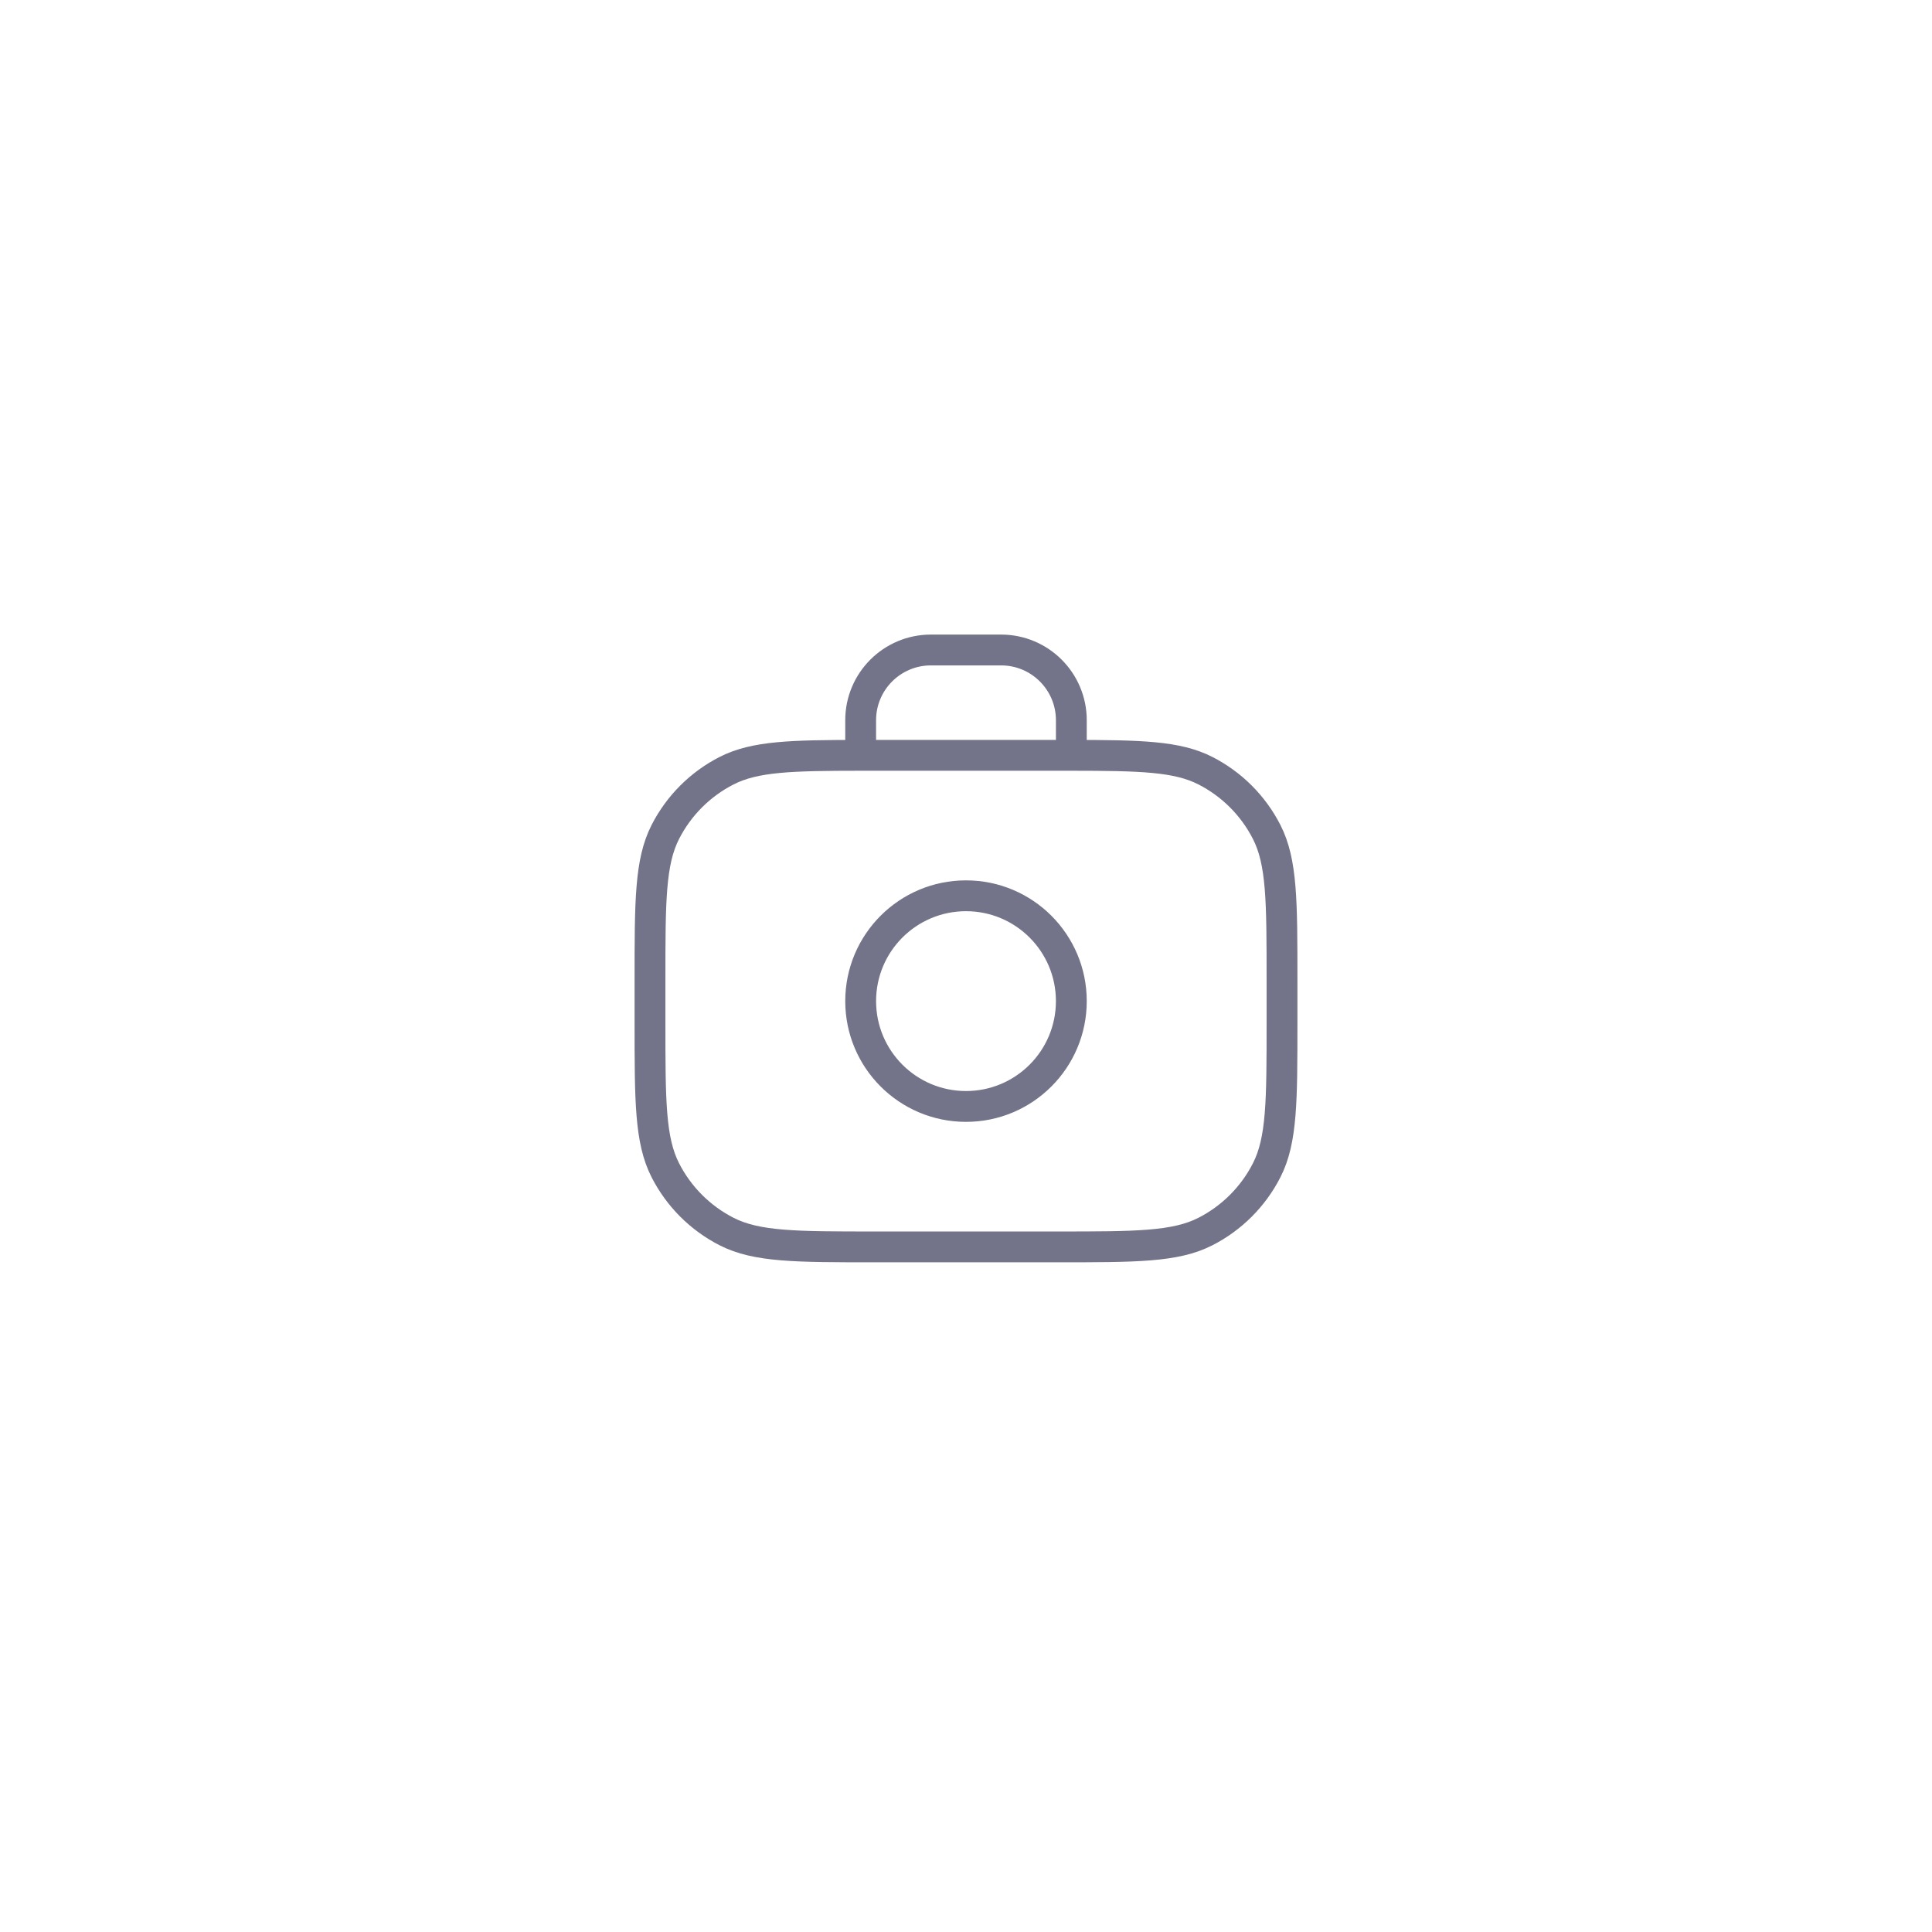
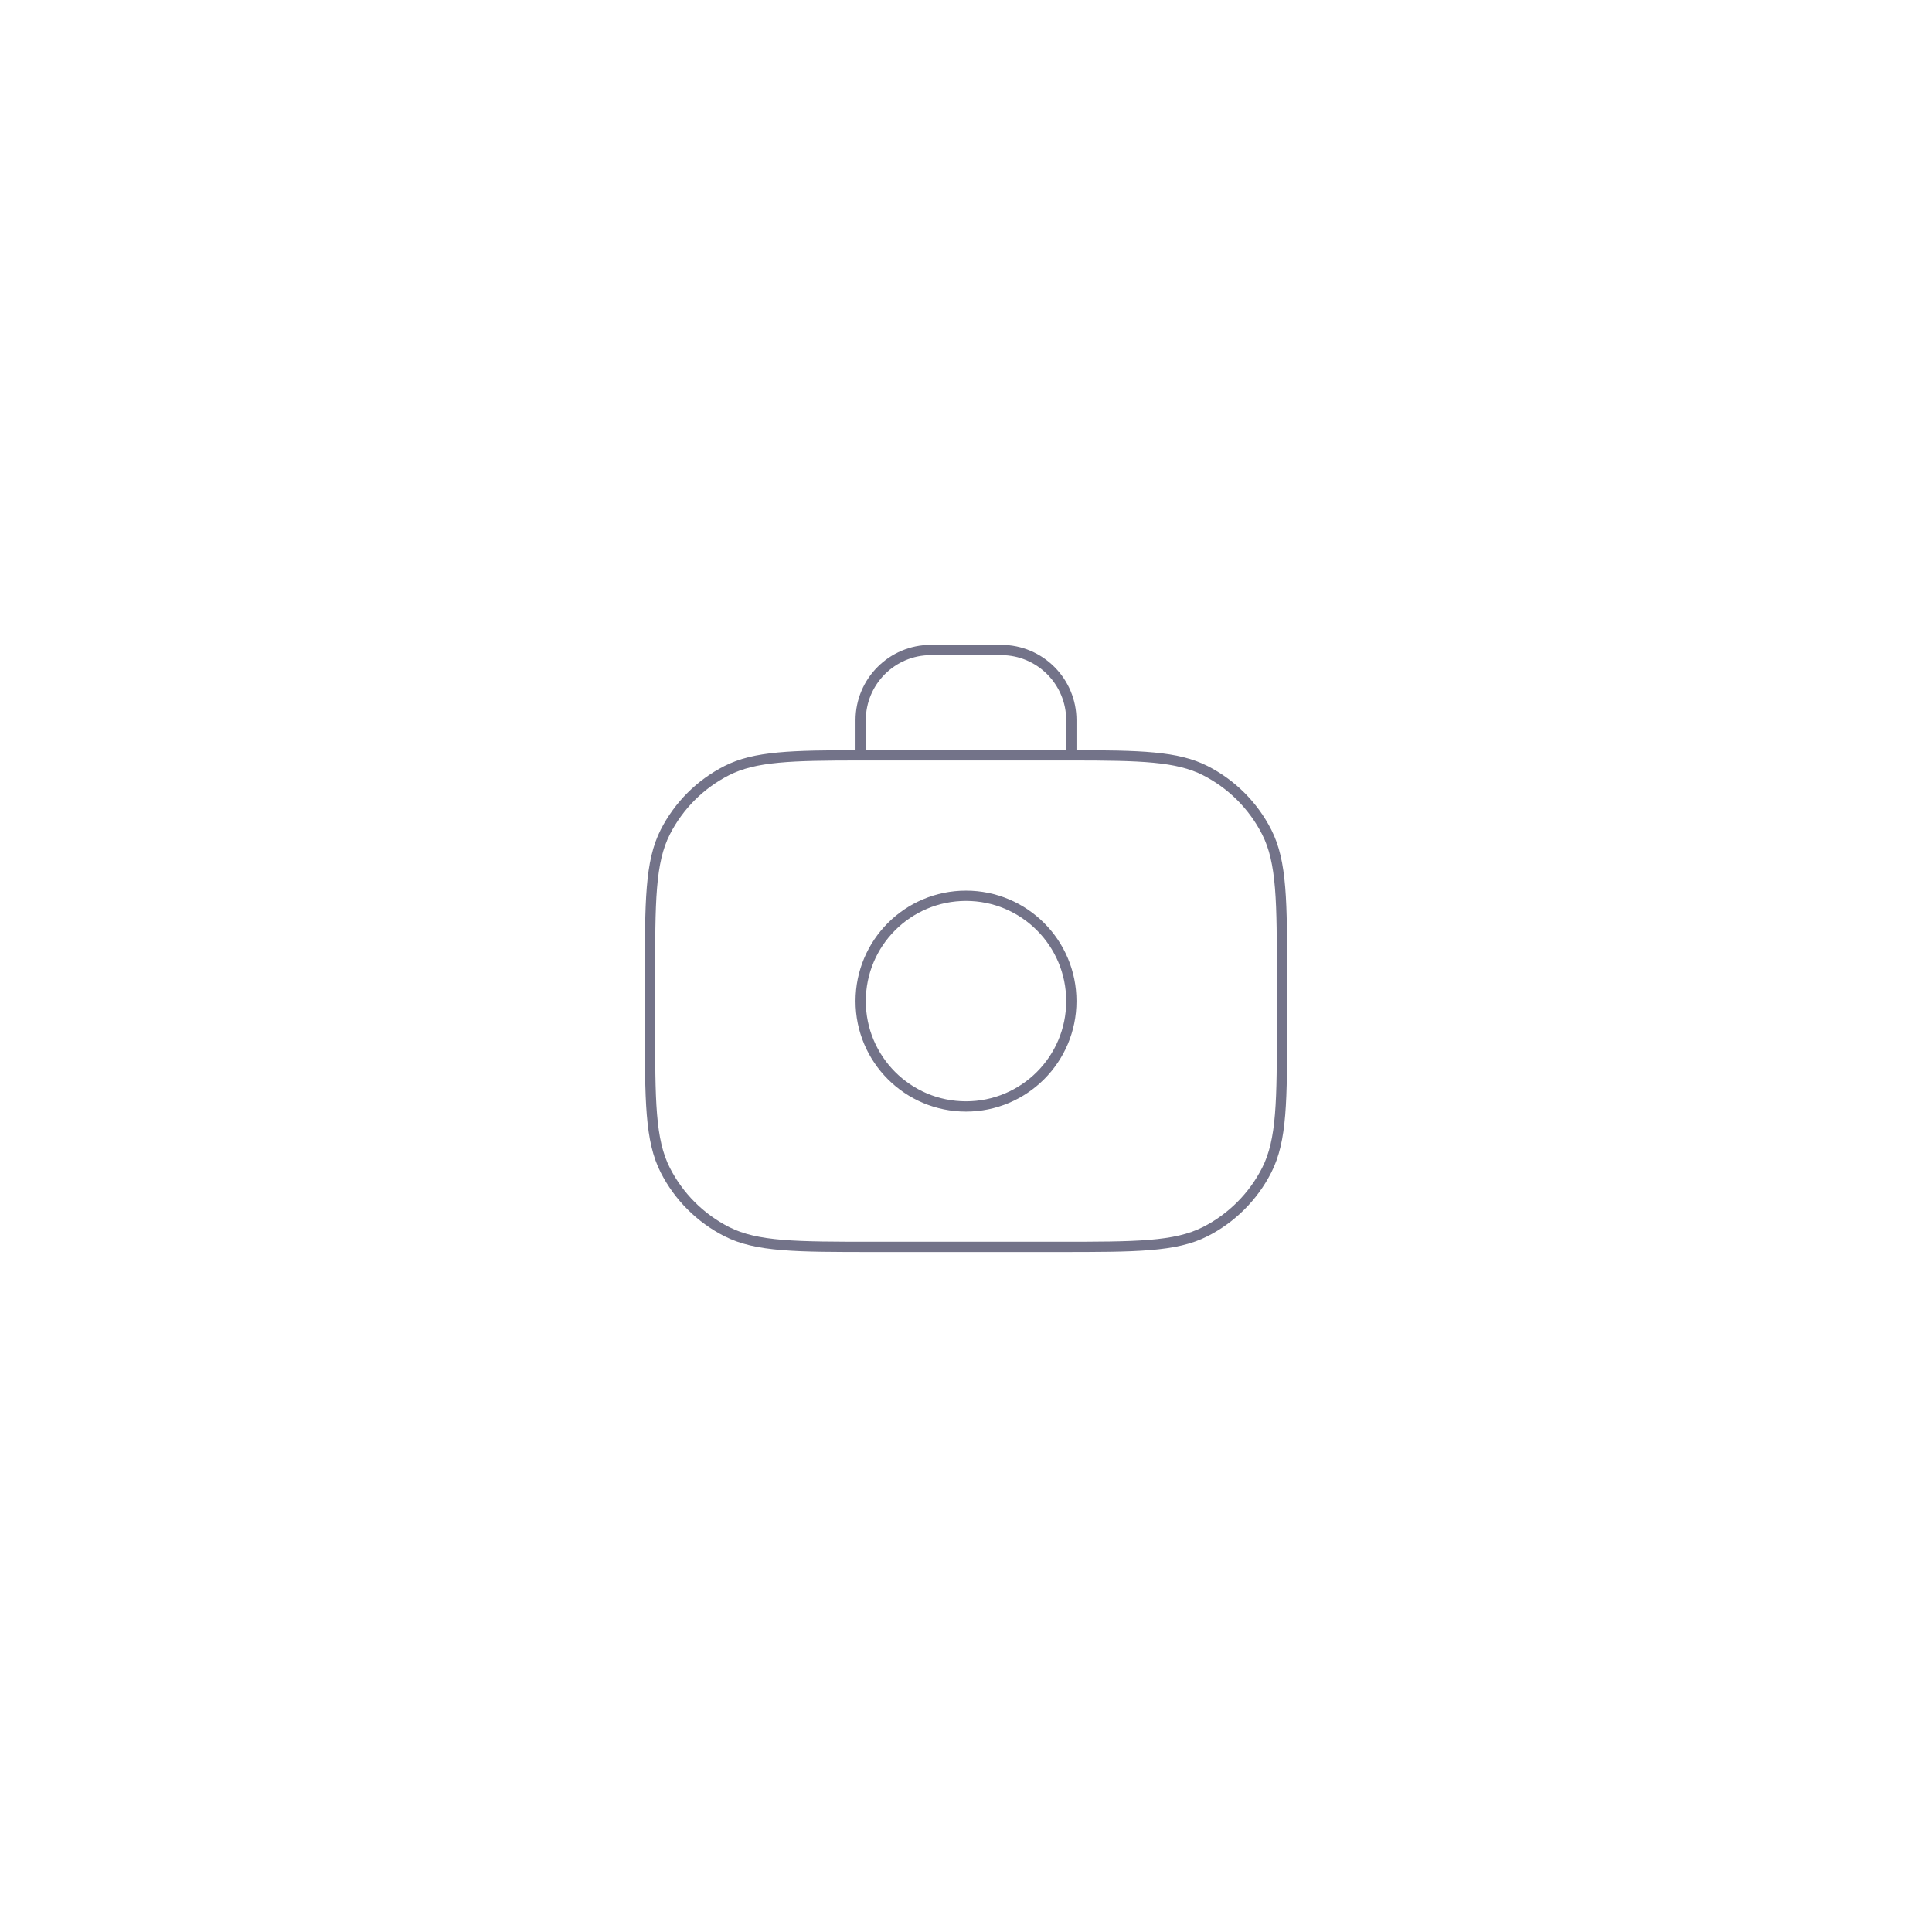
<svg xmlns="http://www.w3.org/2000/svg" width="188" height="188" viewBox="0 0 188 188" fill="none">
-   <path d="M83.75 73.5C84.192 73.5 84.647 73.5 85.117 73.5H102.883C103.353 73.5 103.808 73.5 104.25 73.5M83.75 73.5C76.996 73.506 73.456 73.591 70.712 74.99C68.141 76.3 66.05 78.391 64.74 80.962C63.25 83.886 63.25 87.713 63.25 95.367V99.467C63.25 107.121 63.25 110.948 64.74 113.871C66.05 116.443 68.141 118.533 70.712 119.844C73.636 121.333 77.463 121.333 85.117 121.333H102.883C110.537 121.333 114.364 121.333 117.288 119.844C119.859 118.533 121.95 116.443 123.26 113.871C124.75 110.948 124.75 107.121 124.75 99.467V95.367C124.75 87.713 124.75 83.886 123.26 80.962C121.95 78.391 119.859 76.3 117.288 74.99C114.544 73.591 111.004 73.506 104.25 73.5M83.75 73.5V70.083C83.75 66.309 86.809 63.25 90.583 63.25H97.417C101.191 63.25 104.25 66.309 104.25 70.083V73.5M104.25 97.417C104.25 103.078 99.661 107.667 94 107.667C88.339 107.667 83.75 103.078 83.75 97.417C83.75 91.756 88.339 87.167 94 87.167C99.661 87.167 104.25 91.756 104.25 97.417Z" stroke="#737389" stroke-width="3" stroke-linecap="round" />
+   <path d="M83.75 73.5C84.192 73.5 84.647 73.5 85.117 73.5H102.883C103.353 73.5 103.808 73.5 104.25 73.5M83.75 73.5C76.996 73.506 73.456 73.591 70.712 74.99C68.141 76.3 66.05 78.391 64.74 80.962C63.25 83.886 63.25 87.713 63.25 95.367V99.467C63.25 107.121 63.25 110.948 64.74 113.871C66.05 116.443 68.141 118.533 70.712 119.844C73.636 121.333 77.463 121.333 85.117 121.333H102.883C110.537 121.333 114.364 121.333 117.288 119.844C119.859 118.533 121.95 116.443 123.26 113.871C124.75 110.948 124.75 107.121 124.75 99.467V95.367C124.75 87.713 124.75 83.886 123.26 80.962C121.95 78.391 119.859 76.3 117.288 74.99C114.544 73.591 111.004 73.506 104.25 73.5M83.75 73.5V70.083C83.75 66.309 86.809 63.25 90.583 63.25H97.417C101.191 63.25 104.25 66.309 104.25 70.083V73.5M104.25 97.417C104.25 103.078 99.661 107.667 94 107.667C88.339 107.667 83.75 103.078 83.75 97.417C83.75 91.756 88.339 87.167 94 87.167C99.661 87.167 104.25 91.756 104.25 97.417Z" stroke="#737389" strokeWidth="3" stroke-linecap="round" />
</svg>
